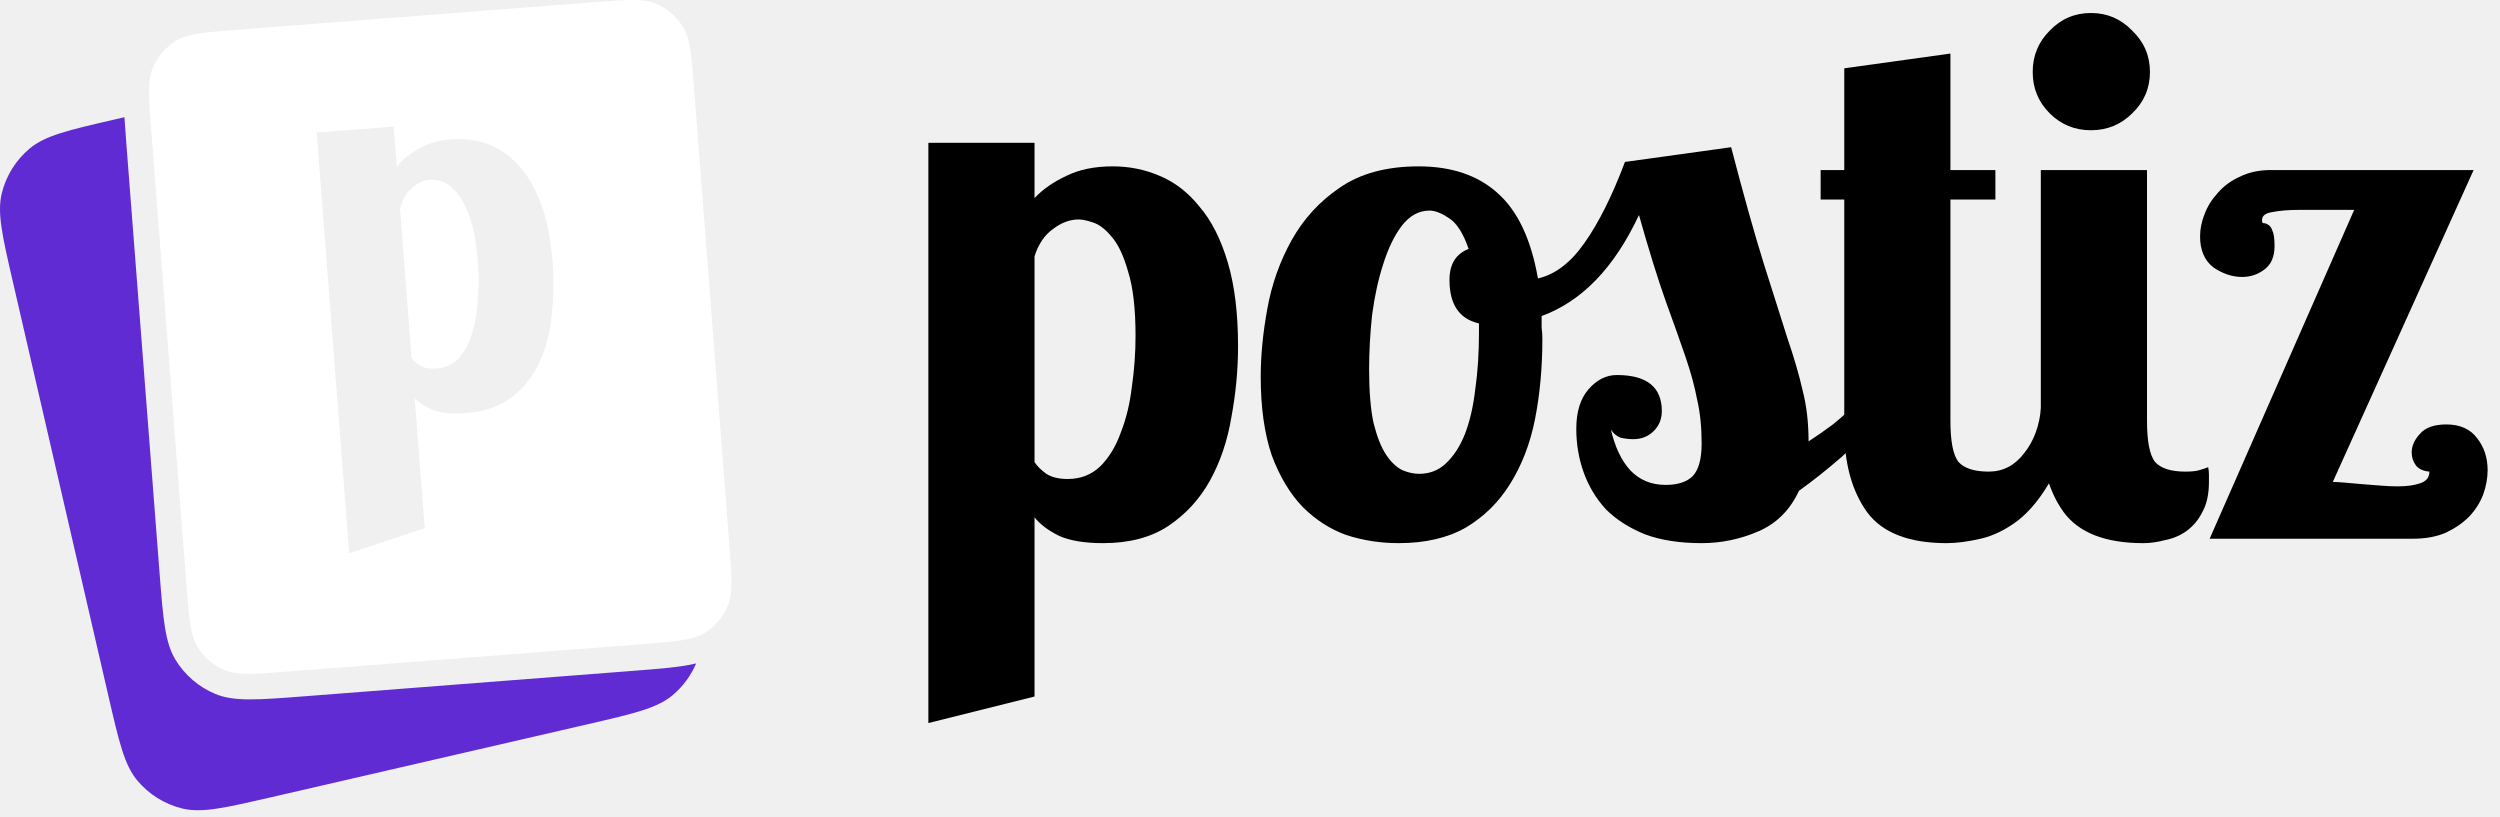
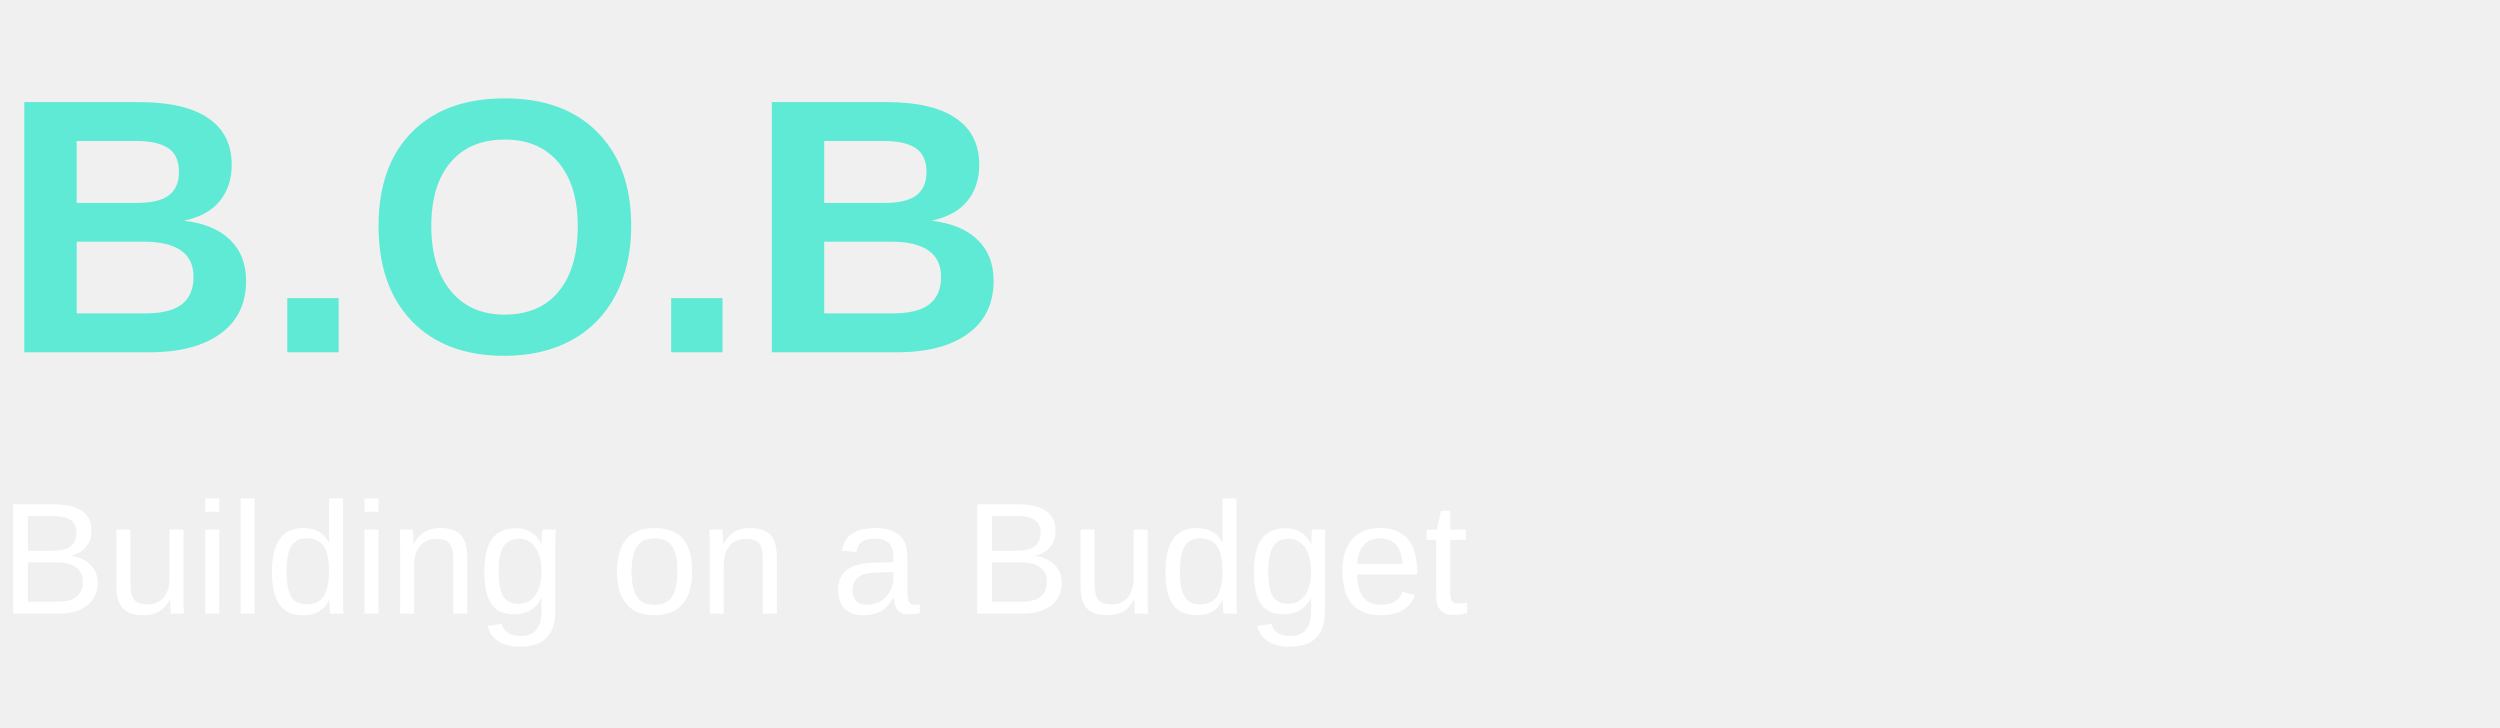
- <svg xmlns="http://www.w3.org/2000/svg" width="101" height="33" viewBox="0 0 101 33" fill="none">
-   <path d="M41.795 5.768V8.002C42.133 7.645 42.56 7.347 43.076 7.108C43.593 6.85 44.218 6.721 44.953 6.721C45.628 6.721 46.263 6.85 46.859 7.108C47.475 7.367 48.011 7.784 48.468 8.36C48.944 8.916 49.322 9.66 49.6 10.594C49.878 11.527 50.017 12.659 50.017 13.989C50.017 14.943 49.927 15.896 49.749 16.849C49.59 17.802 49.302 18.656 48.885 19.411C48.468 20.165 47.902 20.781 47.187 21.258C46.492 21.714 45.618 21.943 44.566 21.943C43.811 21.943 43.215 21.843 42.778 21.645C42.341 21.426 42.014 21.178 41.795 20.9V28.139L37.506 29.211V5.768H41.795ZM43.136 19.351C43.652 19.351 44.089 19.182 44.446 18.845C44.804 18.487 45.082 18.031 45.28 17.474C45.499 16.919 45.648 16.303 45.727 15.628C45.827 14.933 45.876 14.248 45.876 13.572C45.876 12.48 45.777 11.616 45.578 10.981C45.4 10.345 45.181 9.879 44.923 9.581C44.665 9.263 44.407 9.065 44.148 8.985C43.91 8.906 43.721 8.866 43.583 8.866C43.225 8.866 42.878 8.995 42.54 9.253C42.202 9.491 41.954 9.859 41.795 10.355V18.666C41.895 18.825 42.053 18.984 42.272 19.143C42.49 19.282 42.778 19.351 43.136 19.351Z" fill="currentColor" />
-   <path d="M69.938 5.947C70.434 7.853 70.871 9.412 71.248 10.623C71.626 11.815 71.944 12.818 72.202 13.632C72.48 14.446 72.688 15.161 72.827 15.777C72.986 16.392 73.066 17.077 73.066 17.832C73.403 17.613 73.731 17.385 74.049 17.147C74.366 16.889 74.634 16.65 74.853 16.432H76.104C75.568 17.246 75.002 17.921 74.406 18.457C73.81 18.974 73.234 19.431 72.678 19.828C72.321 20.602 71.775 21.148 71.04 21.466C70.305 21.784 69.541 21.943 68.746 21.943C67.853 21.943 67.088 21.823 66.453 21.585C65.817 21.327 65.291 20.989 64.874 20.572C64.477 20.136 64.179 19.639 63.98 19.083C63.782 18.527 63.682 17.941 63.682 17.326C63.682 16.65 63.841 16.124 64.159 15.747C64.497 15.35 64.884 15.151 65.321 15.151C66.532 15.151 67.138 15.638 67.138 16.611C67.138 16.928 67.028 17.197 66.81 17.415C66.592 17.633 66.314 17.743 65.976 17.743C65.817 17.743 65.648 17.723 65.47 17.683C65.311 17.623 65.182 17.514 65.082 17.355C65.241 18.05 65.499 18.596 65.857 18.994C66.234 19.391 66.711 19.59 67.287 19.59C67.783 19.59 68.15 19.47 68.389 19.232C68.627 18.974 68.746 18.537 68.746 17.921C68.746 17.266 68.687 16.68 68.568 16.164C68.468 15.628 68.309 15.042 68.091 14.406C67.873 13.771 67.604 13.016 67.287 12.143C66.969 11.249 66.612 10.097 66.214 8.687C65.221 10.812 63.911 12.172 62.282 12.768C62.282 12.927 62.282 13.086 62.282 13.245C62.302 13.384 62.312 13.533 62.312 13.691C62.312 14.843 62.213 15.926 62.014 16.938C61.816 17.931 61.478 18.805 61.002 19.56C60.545 20.294 59.949 20.88 59.214 21.317C58.48 21.734 57.576 21.943 56.504 21.943C55.769 21.943 55.064 21.834 54.389 21.615C53.733 21.377 53.148 20.999 52.631 20.483C52.115 19.947 51.698 19.252 51.38 18.398C51.082 17.524 50.933 16.462 50.933 15.211C50.933 14.357 51.023 13.443 51.201 12.47C51.38 11.477 51.708 10.554 52.184 9.7C52.661 8.846 53.306 8.141 54.121 7.585C54.955 7.009 56.017 6.721 57.308 6.721C58.638 6.721 59.701 7.079 60.495 7.794C61.309 8.508 61.855 9.66 62.133 11.249C62.828 11.09 63.454 10.614 64.01 9.819C64.586 9.005 65.132 7.913 65.648 6.542L69.938 5.947ZM57.338 19.143C57.755 19.143 58.112 19.004 58.41 18.726C58.728 18.428 58.986 18.031 59.184 17.534C59.383 17.018 59.522 16.412 59.602 15.717C59.701 15.022 59.75 14.267 59.75 13.453V13.066C58.956 12.887 58.559 12.301 58.559 11.309C58.559 10.673 58.817 10.256 59.333 10.057C59.115 9.422 58.847 9.005 58.529 8.806C58.231 8.608 57.973 8.508 57.755 8.508C57.318 8.508 56.941 8.717 56.623 9.134C56.325 9.531 56.077 10.047 55.878 10.683C55.679 11.299 55.531 11.984 55.431 12.738C55.352 13.493 55.312 14.218 55.312 14.913C55.312 15.806 55.372 16.531 55.491 17.087C55.63 17.643 55.799 18.07 55.997 18.368C56.196 18.666 56.414 18.875 56.653 18.994C56.891 19.093 57.119 19.143 57.338 19.143Z" fill="currentColor" />
-   <path d="M78.797 2.164V6.87H80.614V8.062H78.797V16.998C78.797 17.832 78.906 18.388 79.125 18.666C79.363 18.924 79.77 19.053 80.346 19.053C80.922 19.053 81.398 18.805 81.776 18.309C82.173 17.812 82.401 17.187 82.461 16.432H83.712C83.553 17.643 83.275 18.616 82.878 19.351C82.481 20.066 82.034 20.622 81.537 21.019C81.041 21.397 80.535 21.645 80.018 21.764C79.502 21.883 79.045 21.943 78.648 21.943C77.119 21.943 76.047 21.526 75.431 20.692C74.815 19.838 74.508 18.716 74.508 17.326V8.062H73.554V6.87H74.508V2.759L78.797 2.164Z" fill="currentColor" />
-   <path d="M82.121 2.908C82.121 2.253 82.35 1.697 82.806 1.24C83.263 0.764 83.819 0.525 84.475 0.525C85.13 0.525 85.686 0.764 86.143 1.24C86.619 1.697 86.858 2.253 86.858 2.908C86.858 3.564 86.619 4.12 86.143 4.577C85.686 5.033 85.13 5.262 84.475 5.262C83.819 5.262 83.263 5.033 82.806 4.577C82.35 4.12 82.121 3.564 82.121 2.908ZM86.739 6.87V16.998C86.739 17.832 86.848 18.388 87.066 18.666C87.304 18.924 87.712 19.053 88.287 19.053C88.546 19.053 88.734 19.033 88.853 18.994C88.992 18.954 89.112 18.914 89.211 18.875C89.231 18.974 89.241 19.073 89.241 19.172C89.241 19.272 89.241 19.371 89.241 19.47C89.241 19.967 89.151 20.374 88.972 20.692C88.814 21.009 88.595 21.267 88.317 21.466C88.059 21.645 87.771 21.764 87.453 21.823C87.156 21.903 86.868 21.943 86.59 21.943C85.06 21.943 83.988 21.526 83.373 20.692C82.757 19.838 82.449 18.716 82.449 17.326V6.87H86.739ZM98.147 19.053C97.909 19.033 97.73 18.954 97.611 18.815C97.492 18.656 97.432 18.477 97.432 18.279C97.432 18.021 97.541 17.772 97.76 17.534C97.978 17.276 98.336 17.147 98.832 17.147C99.388 17.147 99.805 17.335 100.083 17.713C100.361 18.07 100.5 18.497 100.5 18.994C100.5 19.311 100.441 19.639 100.322 19.977C100.202 20.294 100.014 20.592 99.756 20.87C99.498 21.128 99.18 21.347 98.802 21.526C98.425 21.684 97.988 21.764 97.492 21.764H89.27L95.109 8.479H92.904C92.468 8.479 92.1 8.508 91.802 8.568C91.524 8.608 91.385 8.717 91.385 8.896C91.385 8.975 91.405 9.015 91.445 9.015C91.504 9.015 91.564 9.035 91.624 9.074C91.703 9.114 91.763 9.194 91.802 9.313C91.862 9.432 91.892 9.64 91.892 9.938C91.892 10.375 91.753 10.693 91.475 10.892C91.216 11.09 90.919 11.189 90.581 11.189C90.184 11.189 89.797 11.06 89.419 10.802C89.062 10.524 88.883 10.107 88.883 9.551C88.883 9.253 88.943 8.955 89.062 8.657C89.181 8.34 89.36 8.052 89.598 7.794C89.836 7.516 90.134 7.297 90.492 7.138C90.849 6.96 91.266 6.87 91.743 6.87H99.934L94.245 19.47C94.364 19.47 94.533 19.48 94.751 19.5C94.97 19.52 95.198 19.54 95.436 19.56C95.695 19.579 95.943 19.599 96.181 19.619C96.439 19.639 96.668 19.649 96.866 19.649C97.224 19.649 97.522 19.609 97.76 19.53C98.018 19.45 98.147 19.292 98.147 19.053Z" fill="currentColor" />
-   <path d="M5.027 4.735C5.05 5.103 5.082 5.518 5.119 5.992L6.442 23.091C6.59 25.002 6.664 25.957 7.092 26.659C7.469 27.275 8.031 27.757 8.699 28.035C9.458 28.35 10.413 28.276 12.324 28.128L25.421 27.114C26.66 27.019 27.497 26.954 28.124 26.803C27.914 27.297 27.59 27.737 27.175 28.085C26.545 28.613 25.611 28.828 23.743 29.259L10.944 32.211C9.076 32.642 8.142 32.858 7.345 32.659C6.644 32.484 6.016 32.091 5.551 31.537C5.023 30.908 4.808 29.974 4.377 28.106L0.522 11.395C0.091 9.527 -0.124 8.593 0.075 7.796C0.25 7.094 0.642 6.466 1.196 6.002C1.826 5.474 2.759 5.258 4.627 4.828L5.027 4.735Z" fill="#612BD3" />
-   <path d="M18.56 14.447C18.32 14.712 18.012 14.859 17.638 14.888C17.379 14.908 17.166 14.873 17 14.785C16.832 14.682 16.708 14.576 16.627 14.466L16.162 8.44C16.249 8.071 16.408 7.79 16.64 7.599C16.87 7.393 17.115 7.279 17.374 7.259C17.475 7.252 17.614 7.27 17.791 7.314C17.983 7.357 18.181 7.487 18.386 7.703C18.59 7.904 18.775 8.23 18.94 8.681C19.119 9.131 19.24 9.752 19.301 10.544C19.339 11.033 19.341 11.533 19.308 12.042C19.289 12.537 19.215 12.991 19.088 13.407C18.975 13.821 18.799 14.168 18.56 14.447Z" fill="white" />
-   <path fill-rule="evenodd" clip-rule="evenodd" d="M6.107 5.222C6.006 3.918 5.956 3.265 6.171 2.747C6.36 2.292 6.689 1.908 7.11 1.651C7.589 1.358 8.241 1.308 9.546 1.207L24.02 0.087C25.325 -0.014 25.977 -0.065 26.495 0.151C26.951 0.34 27.335 0.669 27.592 1.09C27.884 1.568 27.935 2.221 28.036 3.525L29.465 22.001C29.567 23.305 29.617 23.957 29.402 24.475C29.212 24.931 28.884 25.315 28.462 25.572C27.984 25.864 27.332 25.915 26.027 26.016L11.552 27.136C10.248 27.237 9.595 27.288 9.078 27.072C8.622 26.883 8.238 26.554 7.981 26.133C7.688 25.654 7.638 25.002 7.537 23.698L6.107 5.222ZM16.03 6.733L15.904 5.113L12.794 5.354L14.108 22.353L17.159 21.335L16.753 16.086C16.927 16.276 17.178 16.437 17.507 16.571C17.835 16.691 18.273 16.729 18.82 16.687C19.583 16.628 20.204 16.413 20.682 16.043C21.174 15.657 21.55 15.179 21.81 14.609C22.07 14.038 22.231 13.403 22.293 12.703C22.369 12.001 22.38 11.305 22.327 10.614C22.252 9.649 22.088 8.836 21.834 8.175C21.58 7.514 21.265 6.995 20.888 6.618C20.525 6.226 20.112 5.954 19.651 5.801C19.205 5.648 18.737 5.59 18.247 5.627C17.715 5.669 17.268 5.797 16.908 6.013C16.547 6.215 16.254 6.455 16.03 6.733Z" fill="white" />
+ <svg xmlns="http://www.w3.org/2000/svg" width="220" height="64" viewBox="0 0 220 64" role="img" aria-label="B.O.B — Building on a Budget">
+   <text x="0" y="31" font-family="Arial,sans-serif" font-size="32" font-weight="800" fill="#5eead4">B.O.B</text>
+   <text x="0" y="54" font-family="Arial,sans-serif" font-size="14" fill="#ffffff">Building on a Budget</text>
</svg>
